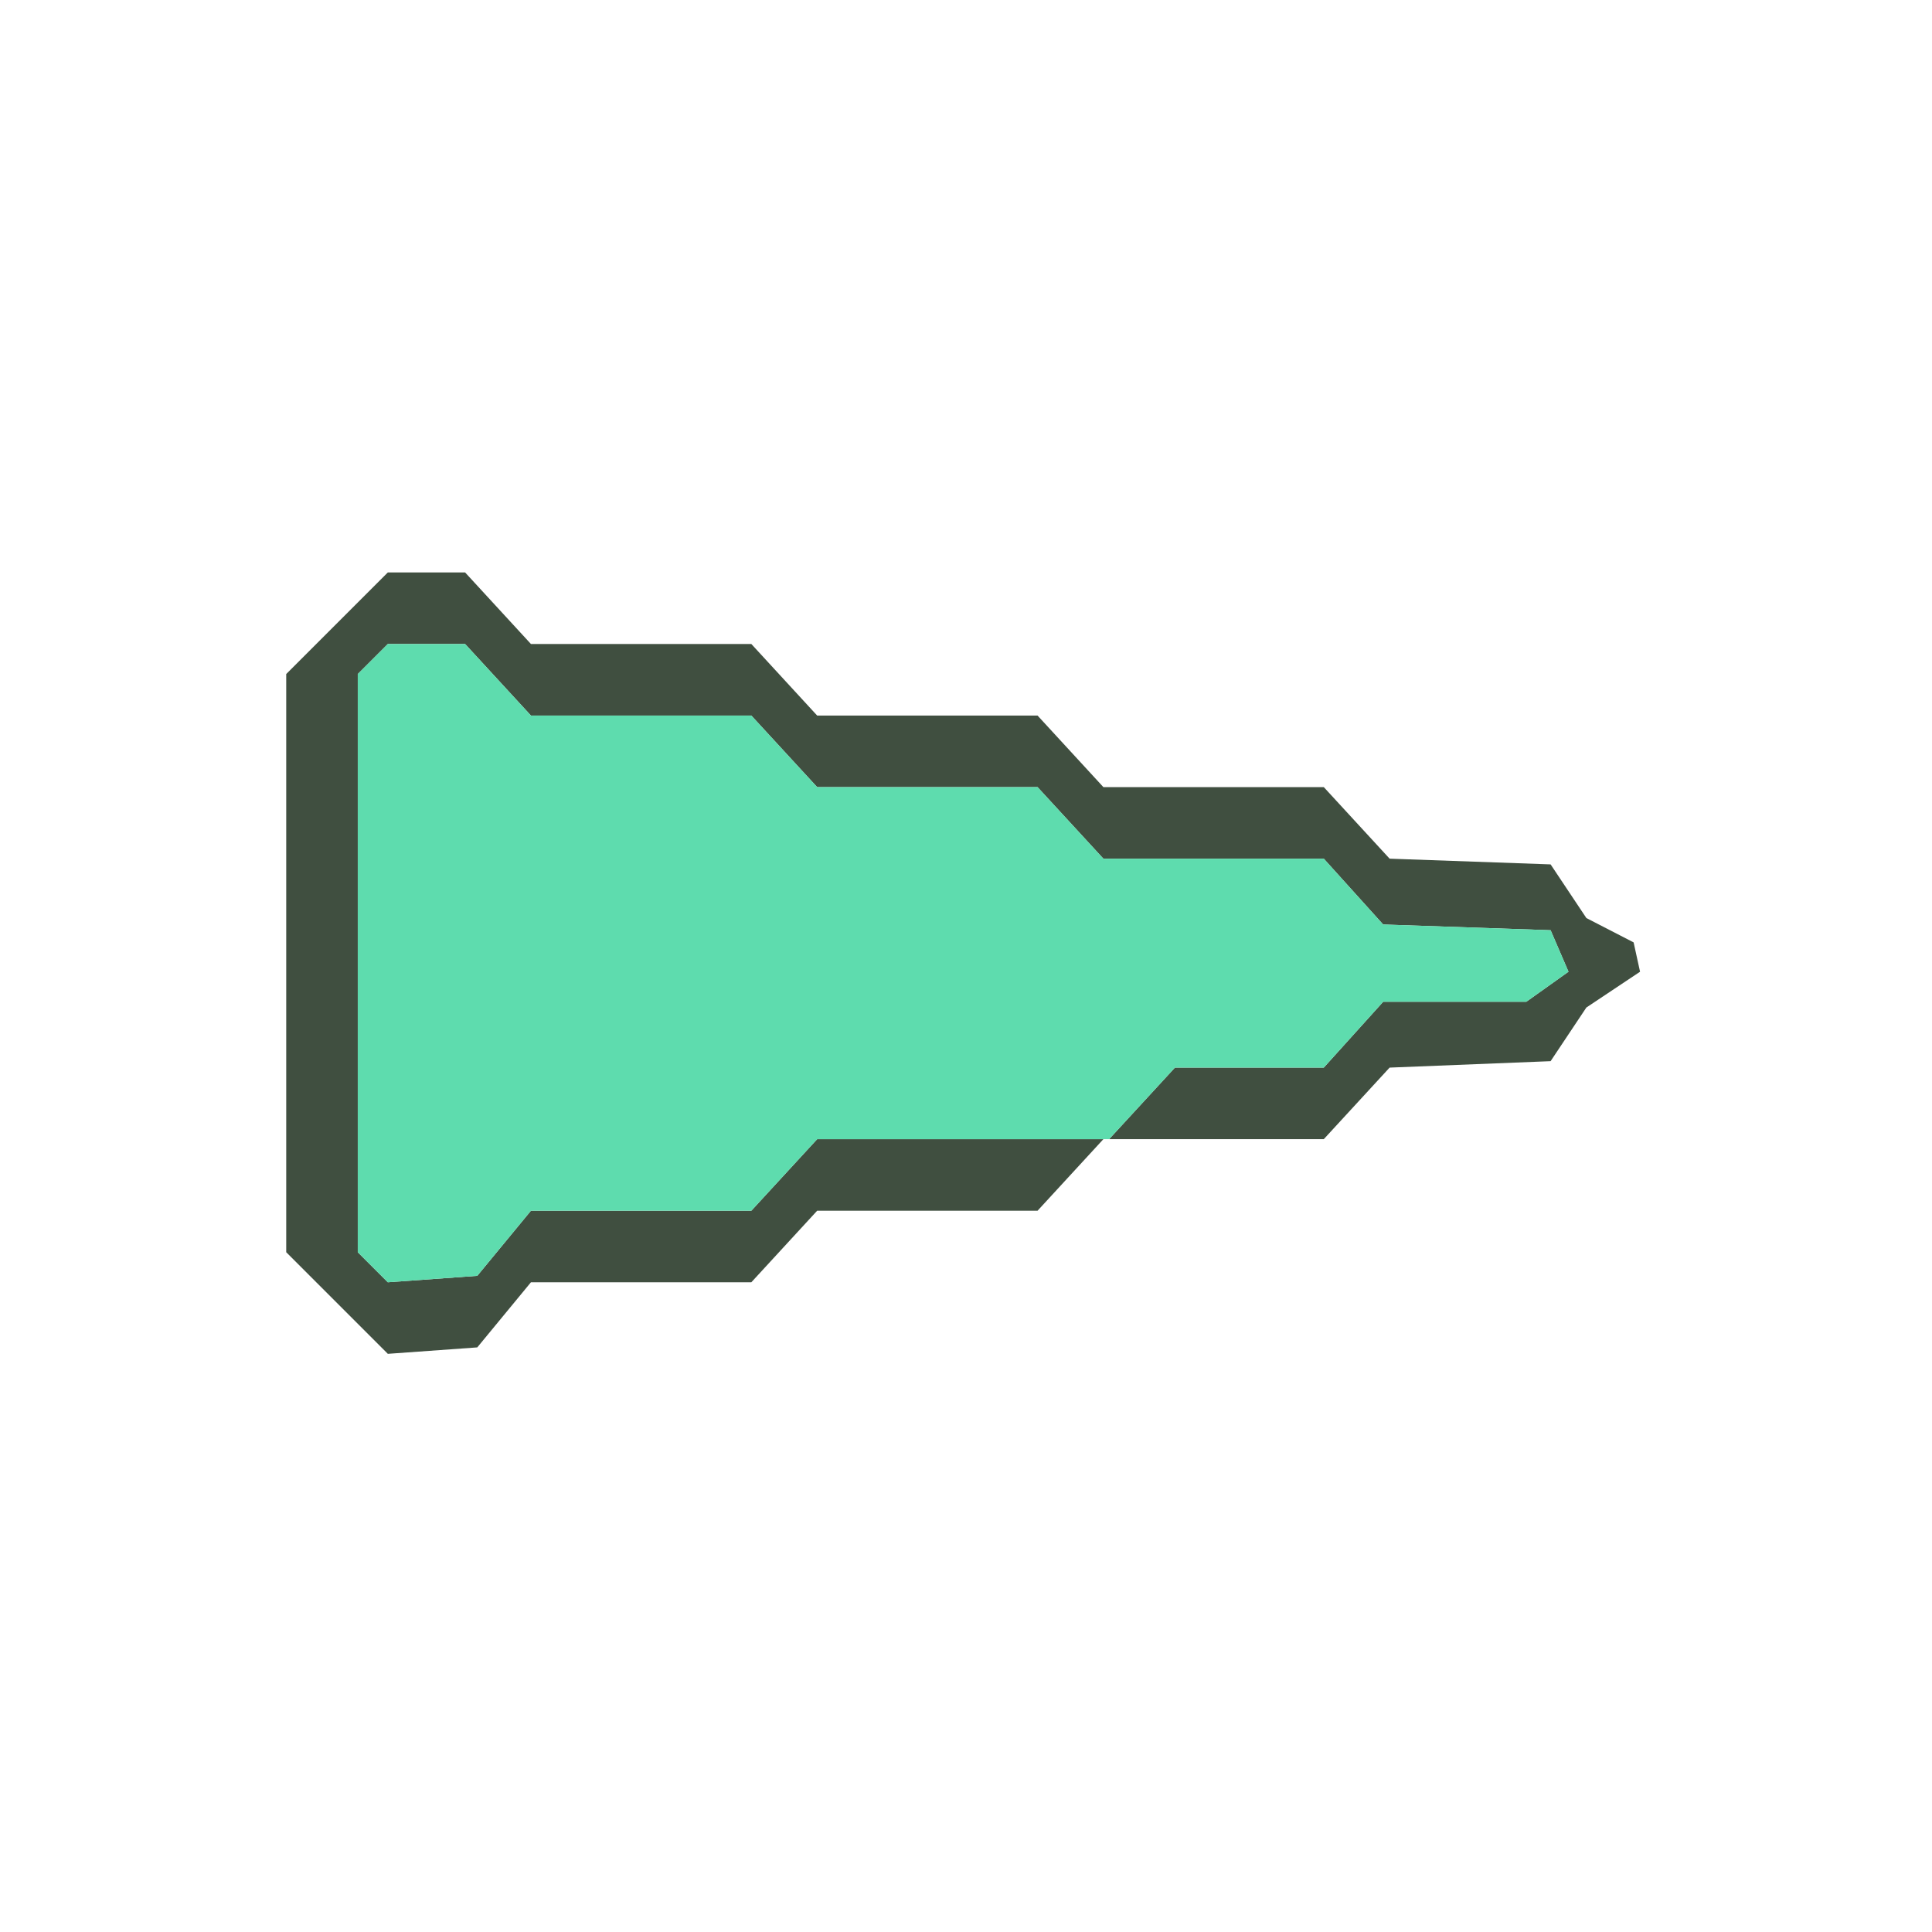
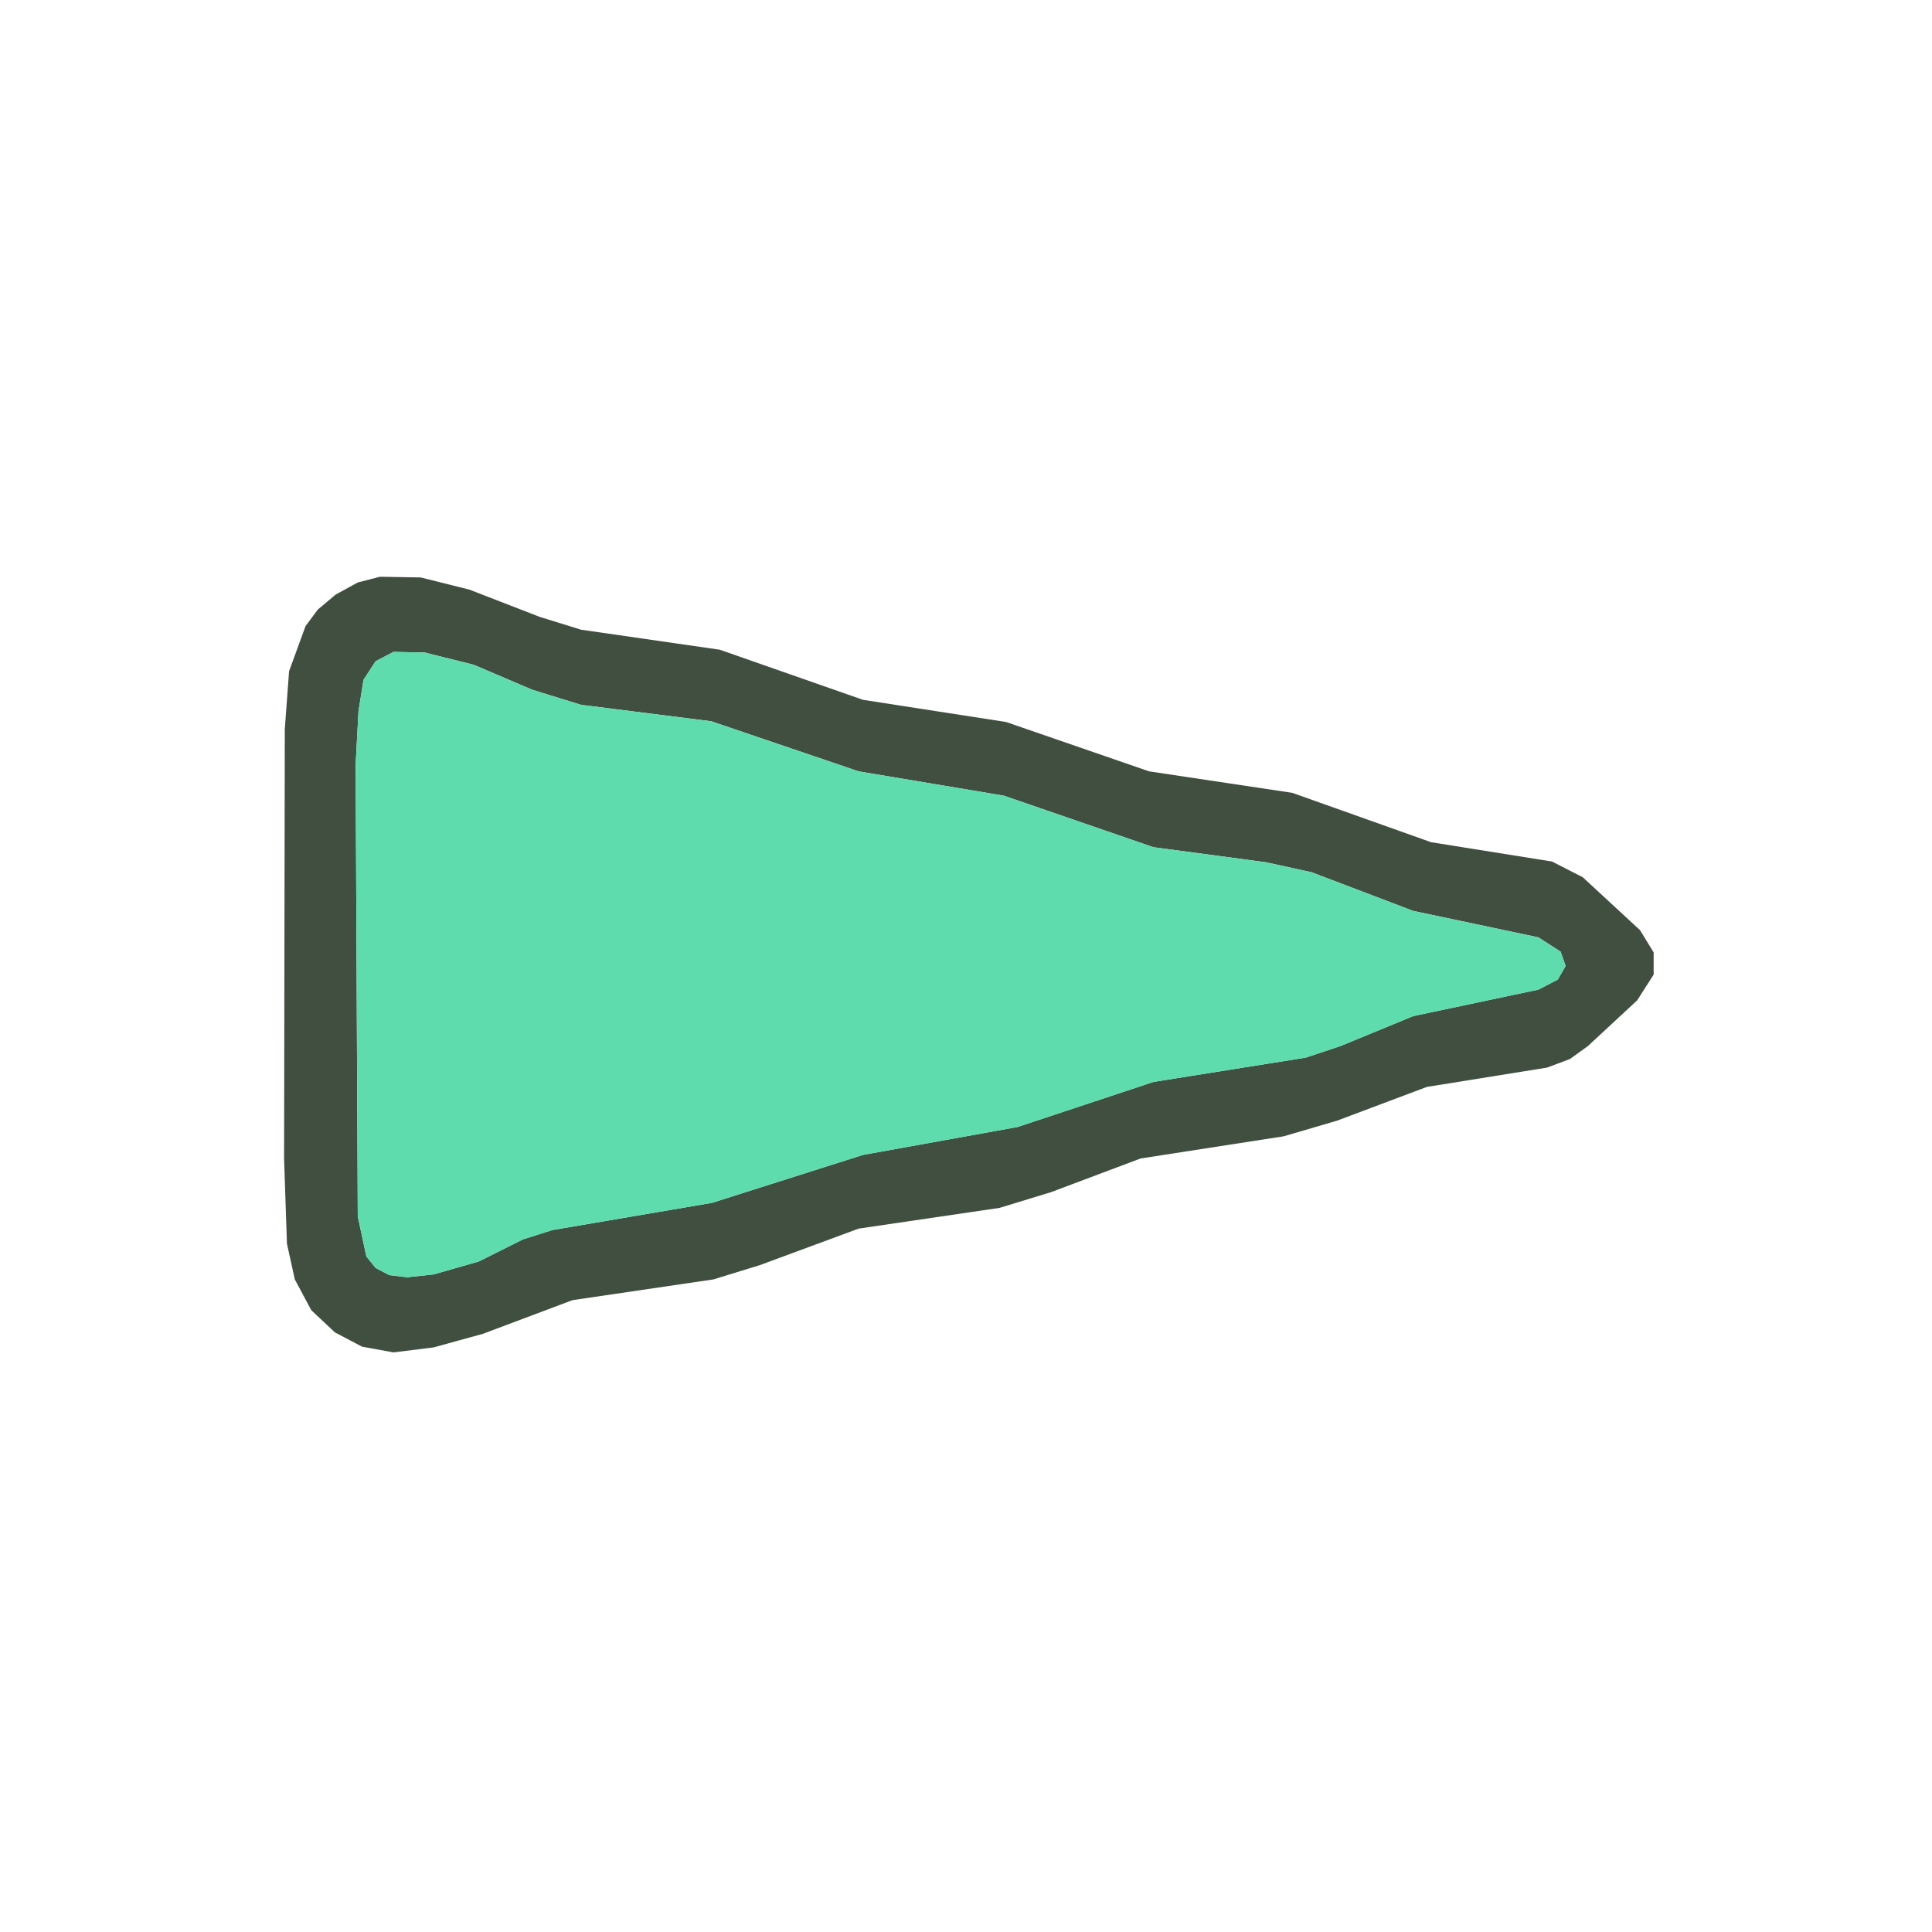
<svg xmlns="http://www.w3.org/2000/svg" width="27" height="27" viewBox="0 0 27 27">
-   <path d="M5.42 8.00L6.50 8.00L7.42 9.00L10.50 9.00L11.42 10.00L14.50 10.00L15.42 11.00L18.50 11.00L19.42 12.00L21.67 12.08L22.17 12.83L22.83 13.17L22.92 13.58L22.17 14.08L21.67 14.83L19.42 14.92L18.50 15.92L15.42 15.92L14.50 16.92L11.42 16.92L10.50 17.92L7.42 17.92L6.67 18.83L5.42 18.92L4.00 17.50L4.00 9.42ZM5.42 9.00L6.50 9.00L7.42 10.00L10.50 10.00L11.42 11.00L14.50 11.00L15.42 12.00L18.50 12.00L19.33 12.92L21.67 13.00L21.92 13.58L21.33 14.00L19.33 14.00L18.50 14.92L16.42 14.92L15.50 15.92L11.42 15.92L10.50 16.92L7.42 16.92L6.67 17.83L5.42 17.92L5.00 17.50L5.00 9.42Z" fill="#001501" fill-rule="evenodd" fill-opacity="0.749" />
-   <path d="M5.42 9.00L6.50 9.00L7.42 10.00L10.50 10.00L11.42 11.00L14.50 11.00L15.42 12.00L18.50 12.00L19.33 12.92L21.67 13.00L21.92 13.58L21.33 14.00L19.33 14.00L18.50 14.92L16.42 14.92L15.50 15.92L11.42 15.92L10.50 16.92L7.42 16.92L6.67 17.83L5.42 17.92L5.00 17.50L5.00 9.42Z" fill="#5edcae" fill-rule="evenodd" />
+   <path d="M5.31 8.06L5.00 8.14L4.69 8.31L4.44 8.52L4.27 8.75L4.04 9.38L3.98 10.19L3.97 16.19L4.01 17.38L4.12 17.88L4.35 18.31L4.68 18.62L5.06 18.82L5.50 18.90L6.06 18.83L6.75 18.64L8.00 18.17L9.97 17.88L10.62 17.68L12.00 17.17L13.97 16.88L14.69 16.66L15.94 16.19L17.94 15.88L18.69 15.66L19.94 15.19L21.62 14.92L21.94 14.80L22.19 14.62L22.88 13.98L23.11 13.62L23.11 13.31L22.92 13.00L22.12 12.26L21.69 12.04L20.00 11.77L18.06 11.08L16.06 10.78L14.06 10.09L12.06 9.78L10.06 9.08L8.12 8.80L7.54 8.62L6.56 8.24L5.88 8.07ZM5.50 9.11L5.25 9.24L5.08 9.50L5.01 9.94L4.97 10.69L5.00 17.00L5.12 17.56L5.25 17.72L5.44 17.82L5.69 17.85L6.06 17.81L6.69 17.63L7.31 17.32L7.72 17.19L9.95 16.81L12.06 16.14L14.22 15.75L16.12 15.12L18.25 14.78L18.73 14.62L19.75 14.20L21.50 13.83L21.77 13.69L21.88 13.50L21.81 13.30L21.50 13.10L19.75 12.73L18.33 12.19L17.69 12.05L16.12 11.84L14.03 11.12L12.00 10.78L9.94 10.08L8.12 9.85L7.44 9.64L6.62 9.29L5.94 9.12Z" fill="#001501" fill-rule="evenodd" fill-opacity="0.749" />
+   <path d="M5.50 9.11L5.25 9.24L5.08 9.50L5.01 9.94L4.97 10.69L5.00 17.00L5.12 17.56L5.25 17.72L5.44 17.82L5.69 17.85L6.06 17.81L6.69 17.63L7.31 17.32L7.72 17.19L9.95 16.81L12.06 16.14L14.22 15.75L16.12 15.12L18.25 14.78L18.73 14.62L19.75 14.20L21.50 13.83L21.77 13.69L21.88 13.50L21.81 13.30L21.50 13.10L19.75 12.73L18.33 12.19L17.69 12.05L16.12 11.84L14.03 11.12L12.00 10.78L9.94 10.08L8.12 9.85L7.44 9.64L6.62 9.29L5.94 9.12Z" fill="#5edcae" fill-rule="evenodd" />
</svg>
